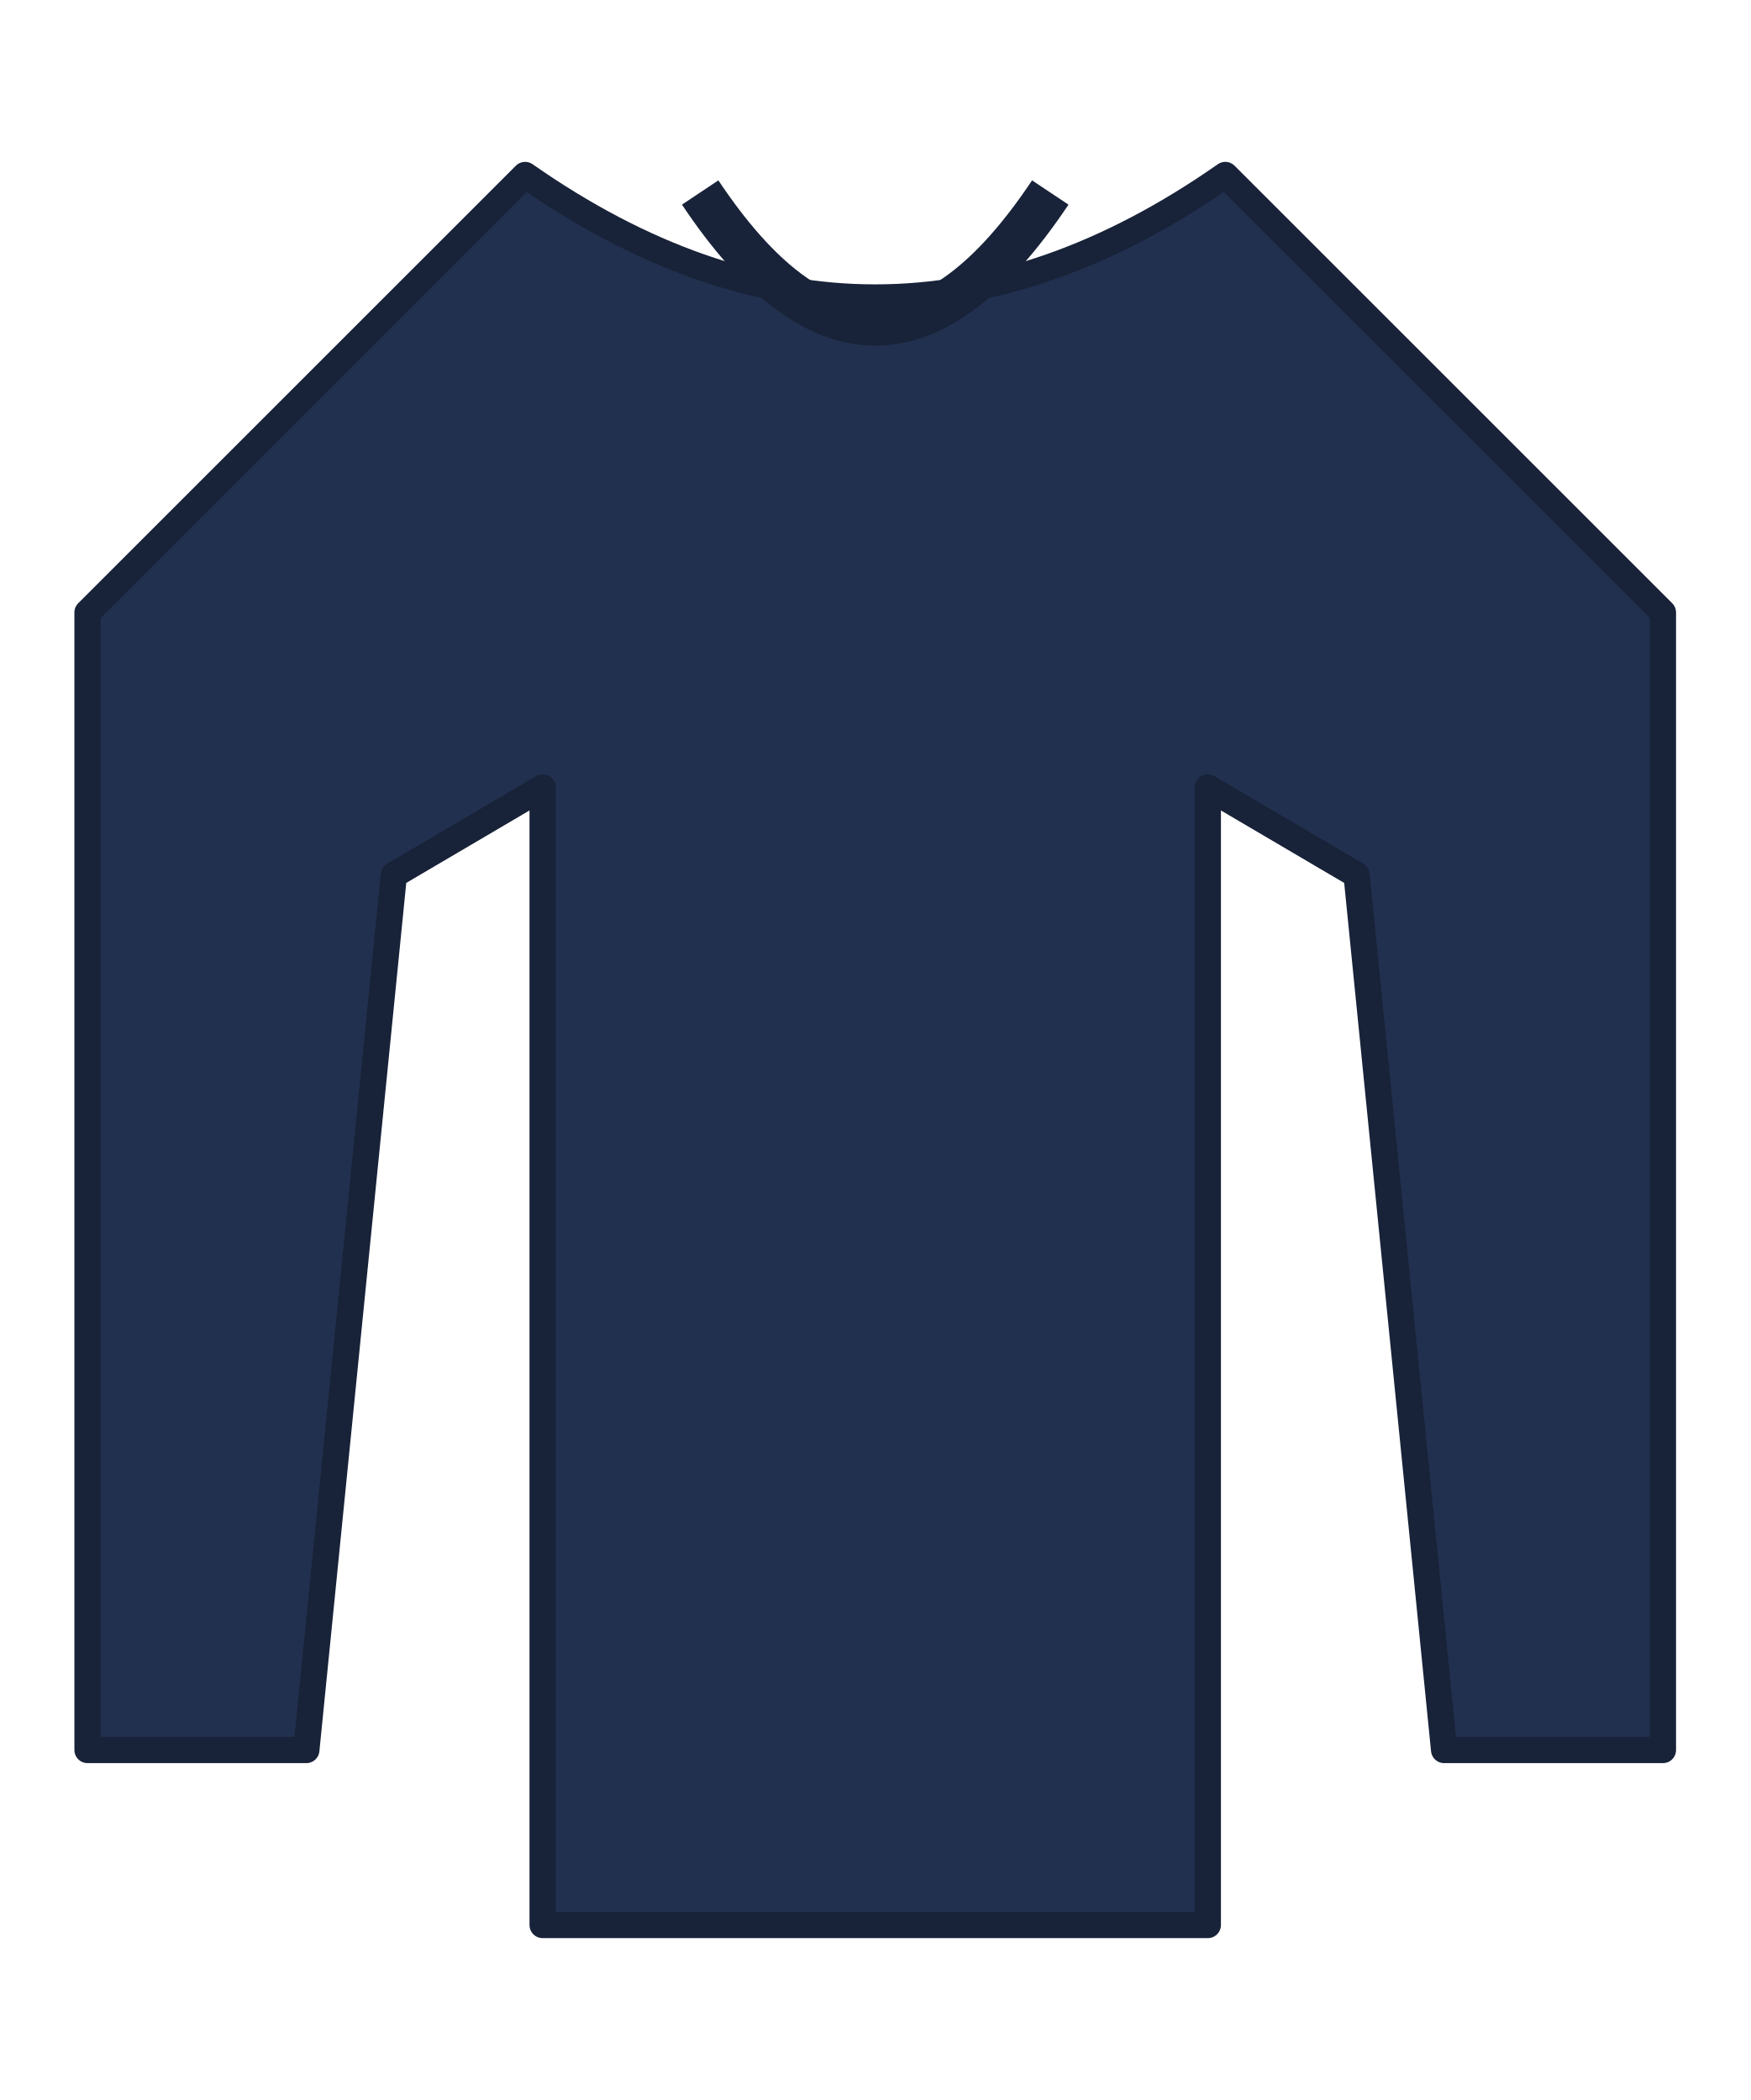
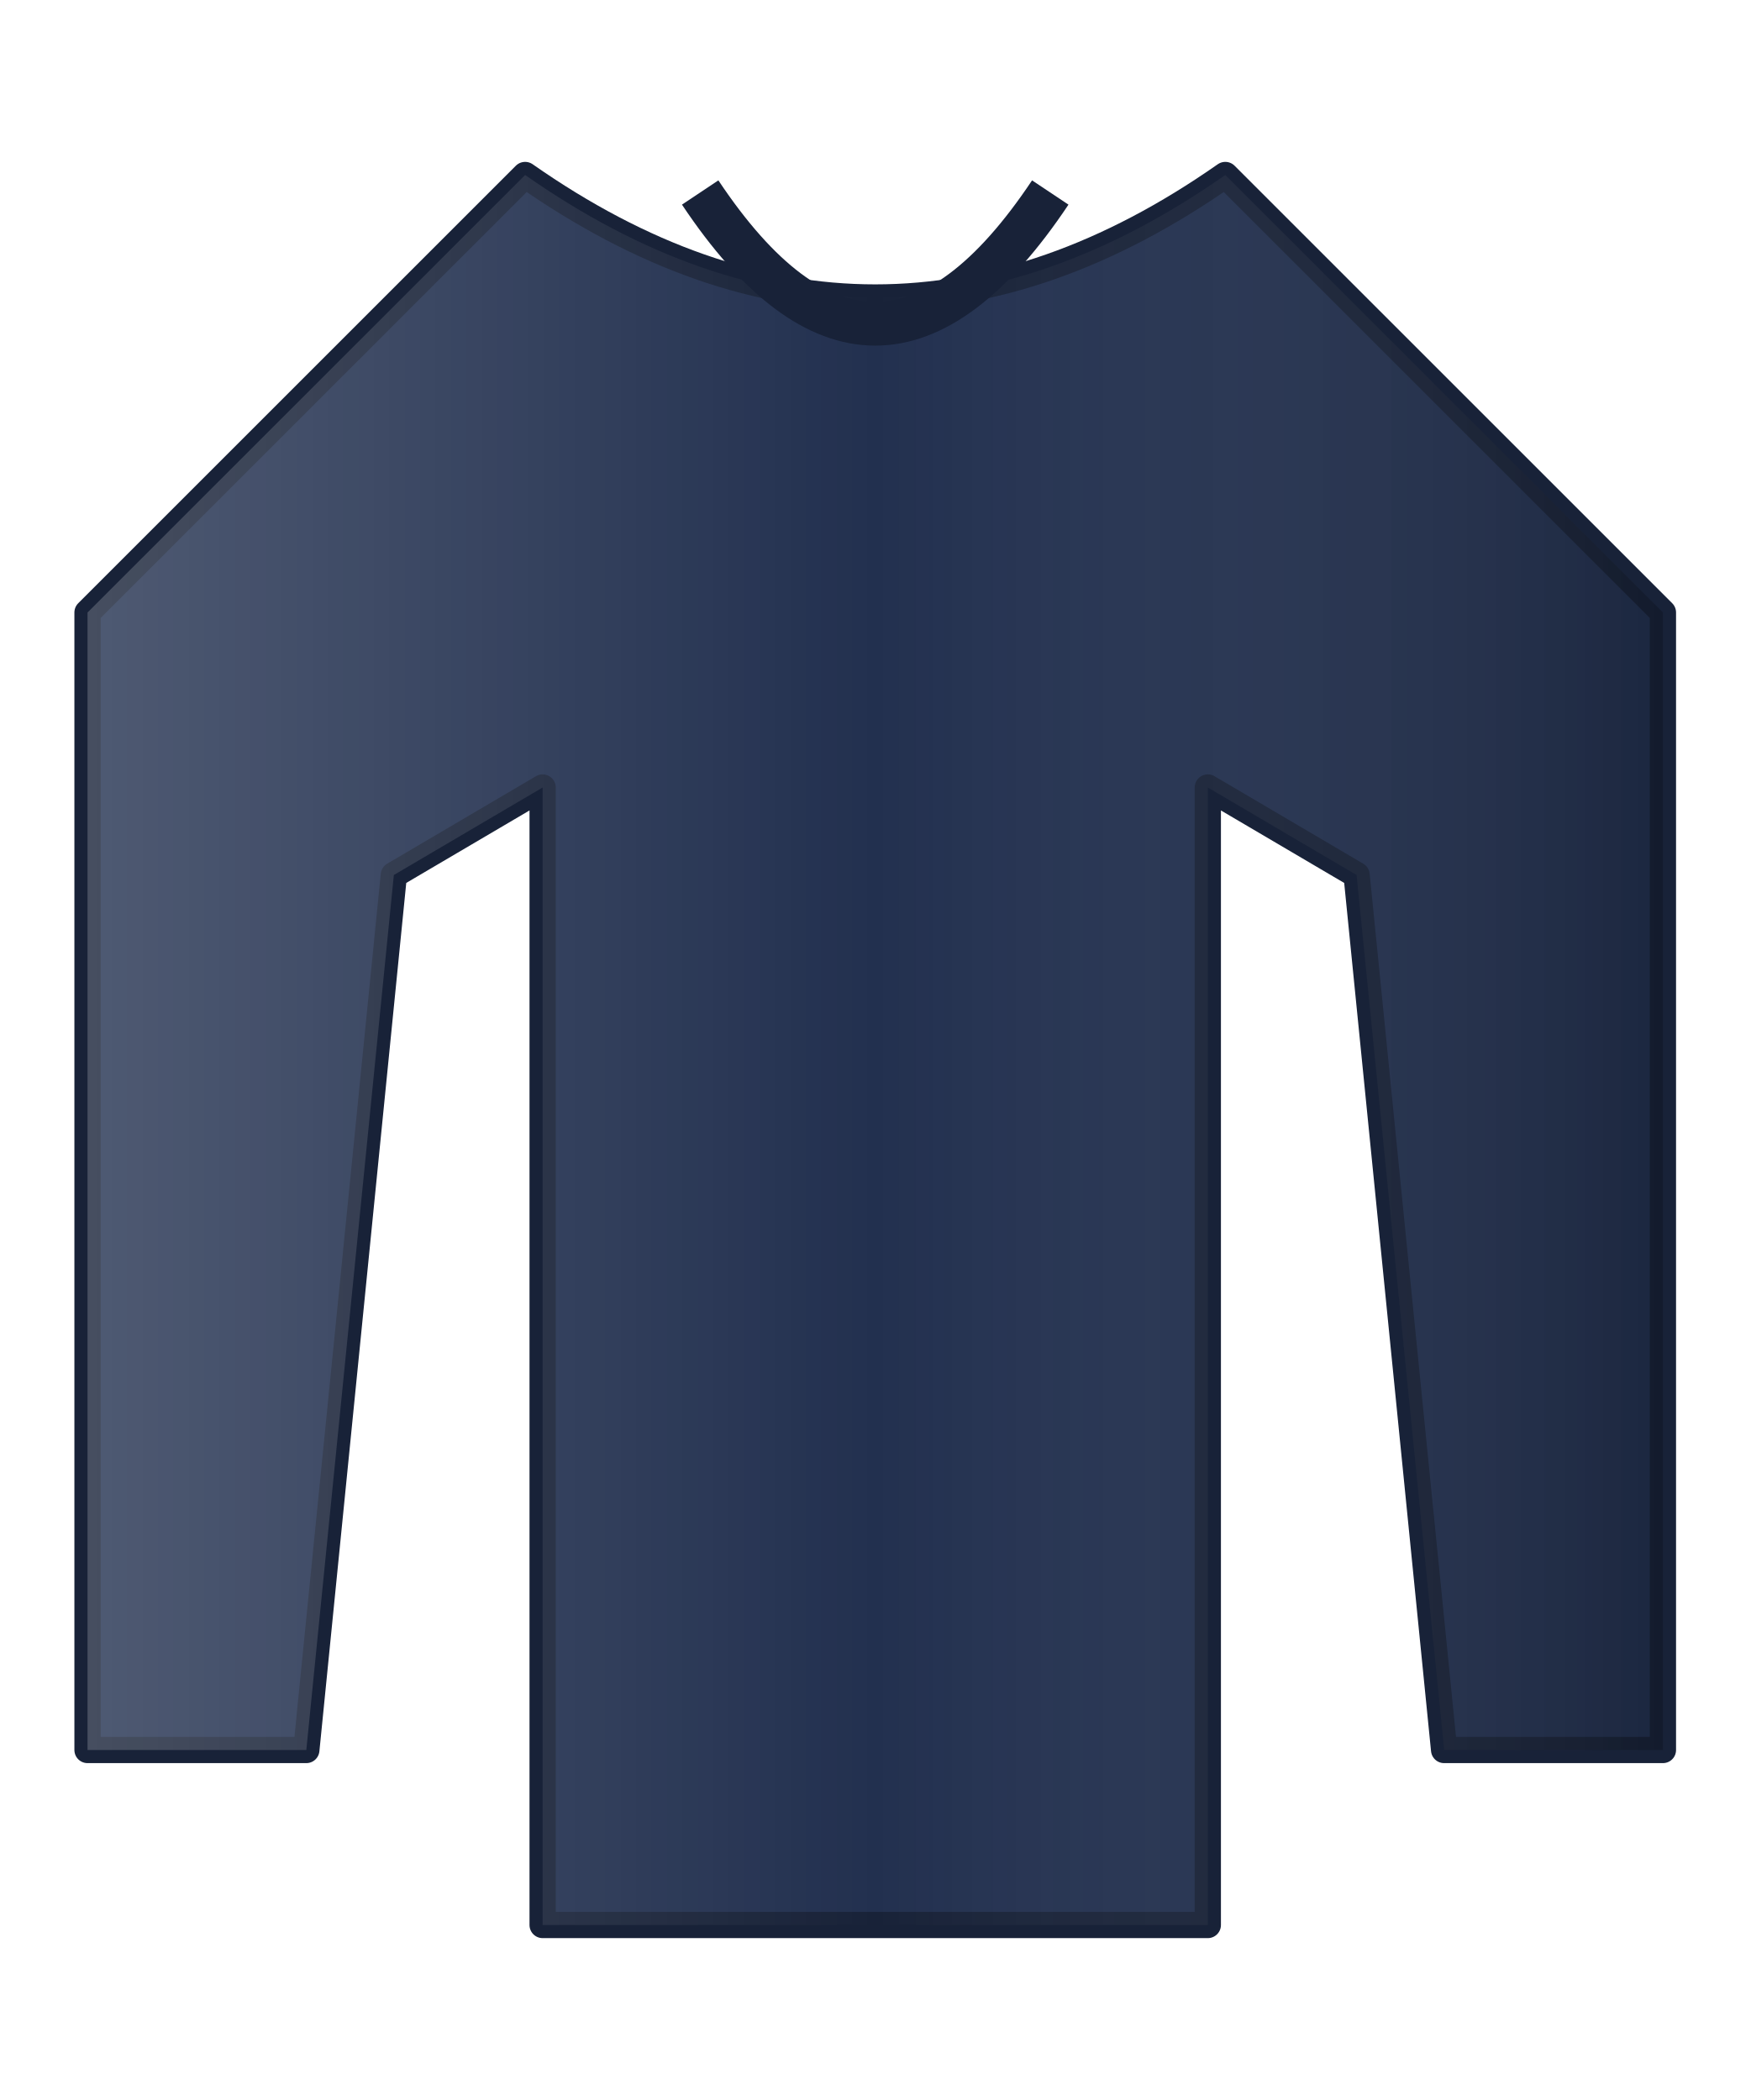
- <svg xmlns="http://www.w3.org/2000/svg" viewBox="0 0 200 240">
+ <svg xmlns="http://www.w3.org/2000/svg" viewBox="0 0 200 240" preserveAspectRatio="none">
+   <defs>
+     <linearGradient id="g" x1="0" x2="1">
+       <stop offset="0" stop-color="#fff" stop-opacity=".2" />
+       <stop offset=".5" stop-color="#fff" stop-opacity="0" />
+       <stop offset="1" stop-color="#000" stop-opacity=".2" />
+     </linearGradient>
+   </defs>
  <path d="M60 20 L10 70 L10 200 L35 200 L45 100 L62 90 L62 220 L138 220 L138 90 L155 100 L165 200 L190 200 L190 70 L140 20 Q100 48 60 20 Z" fill="#22304F" stroke="#182238" stroke-width="3" stroke-linejoin="round" />
+   <path d="M60 20 L10 70 L10 200 L35 200 L45 100 L62 90 L62 220 L138 220 L138 90 L155 100 L165 200 L190 200 L190 70 L140 20 Q100 48 60 20 Z" fill="url(#g)" />
  <path d="M80 22 Q100 52 120 22" fill="none" stroke="#182238" stroke-width="5" />
</svg>
